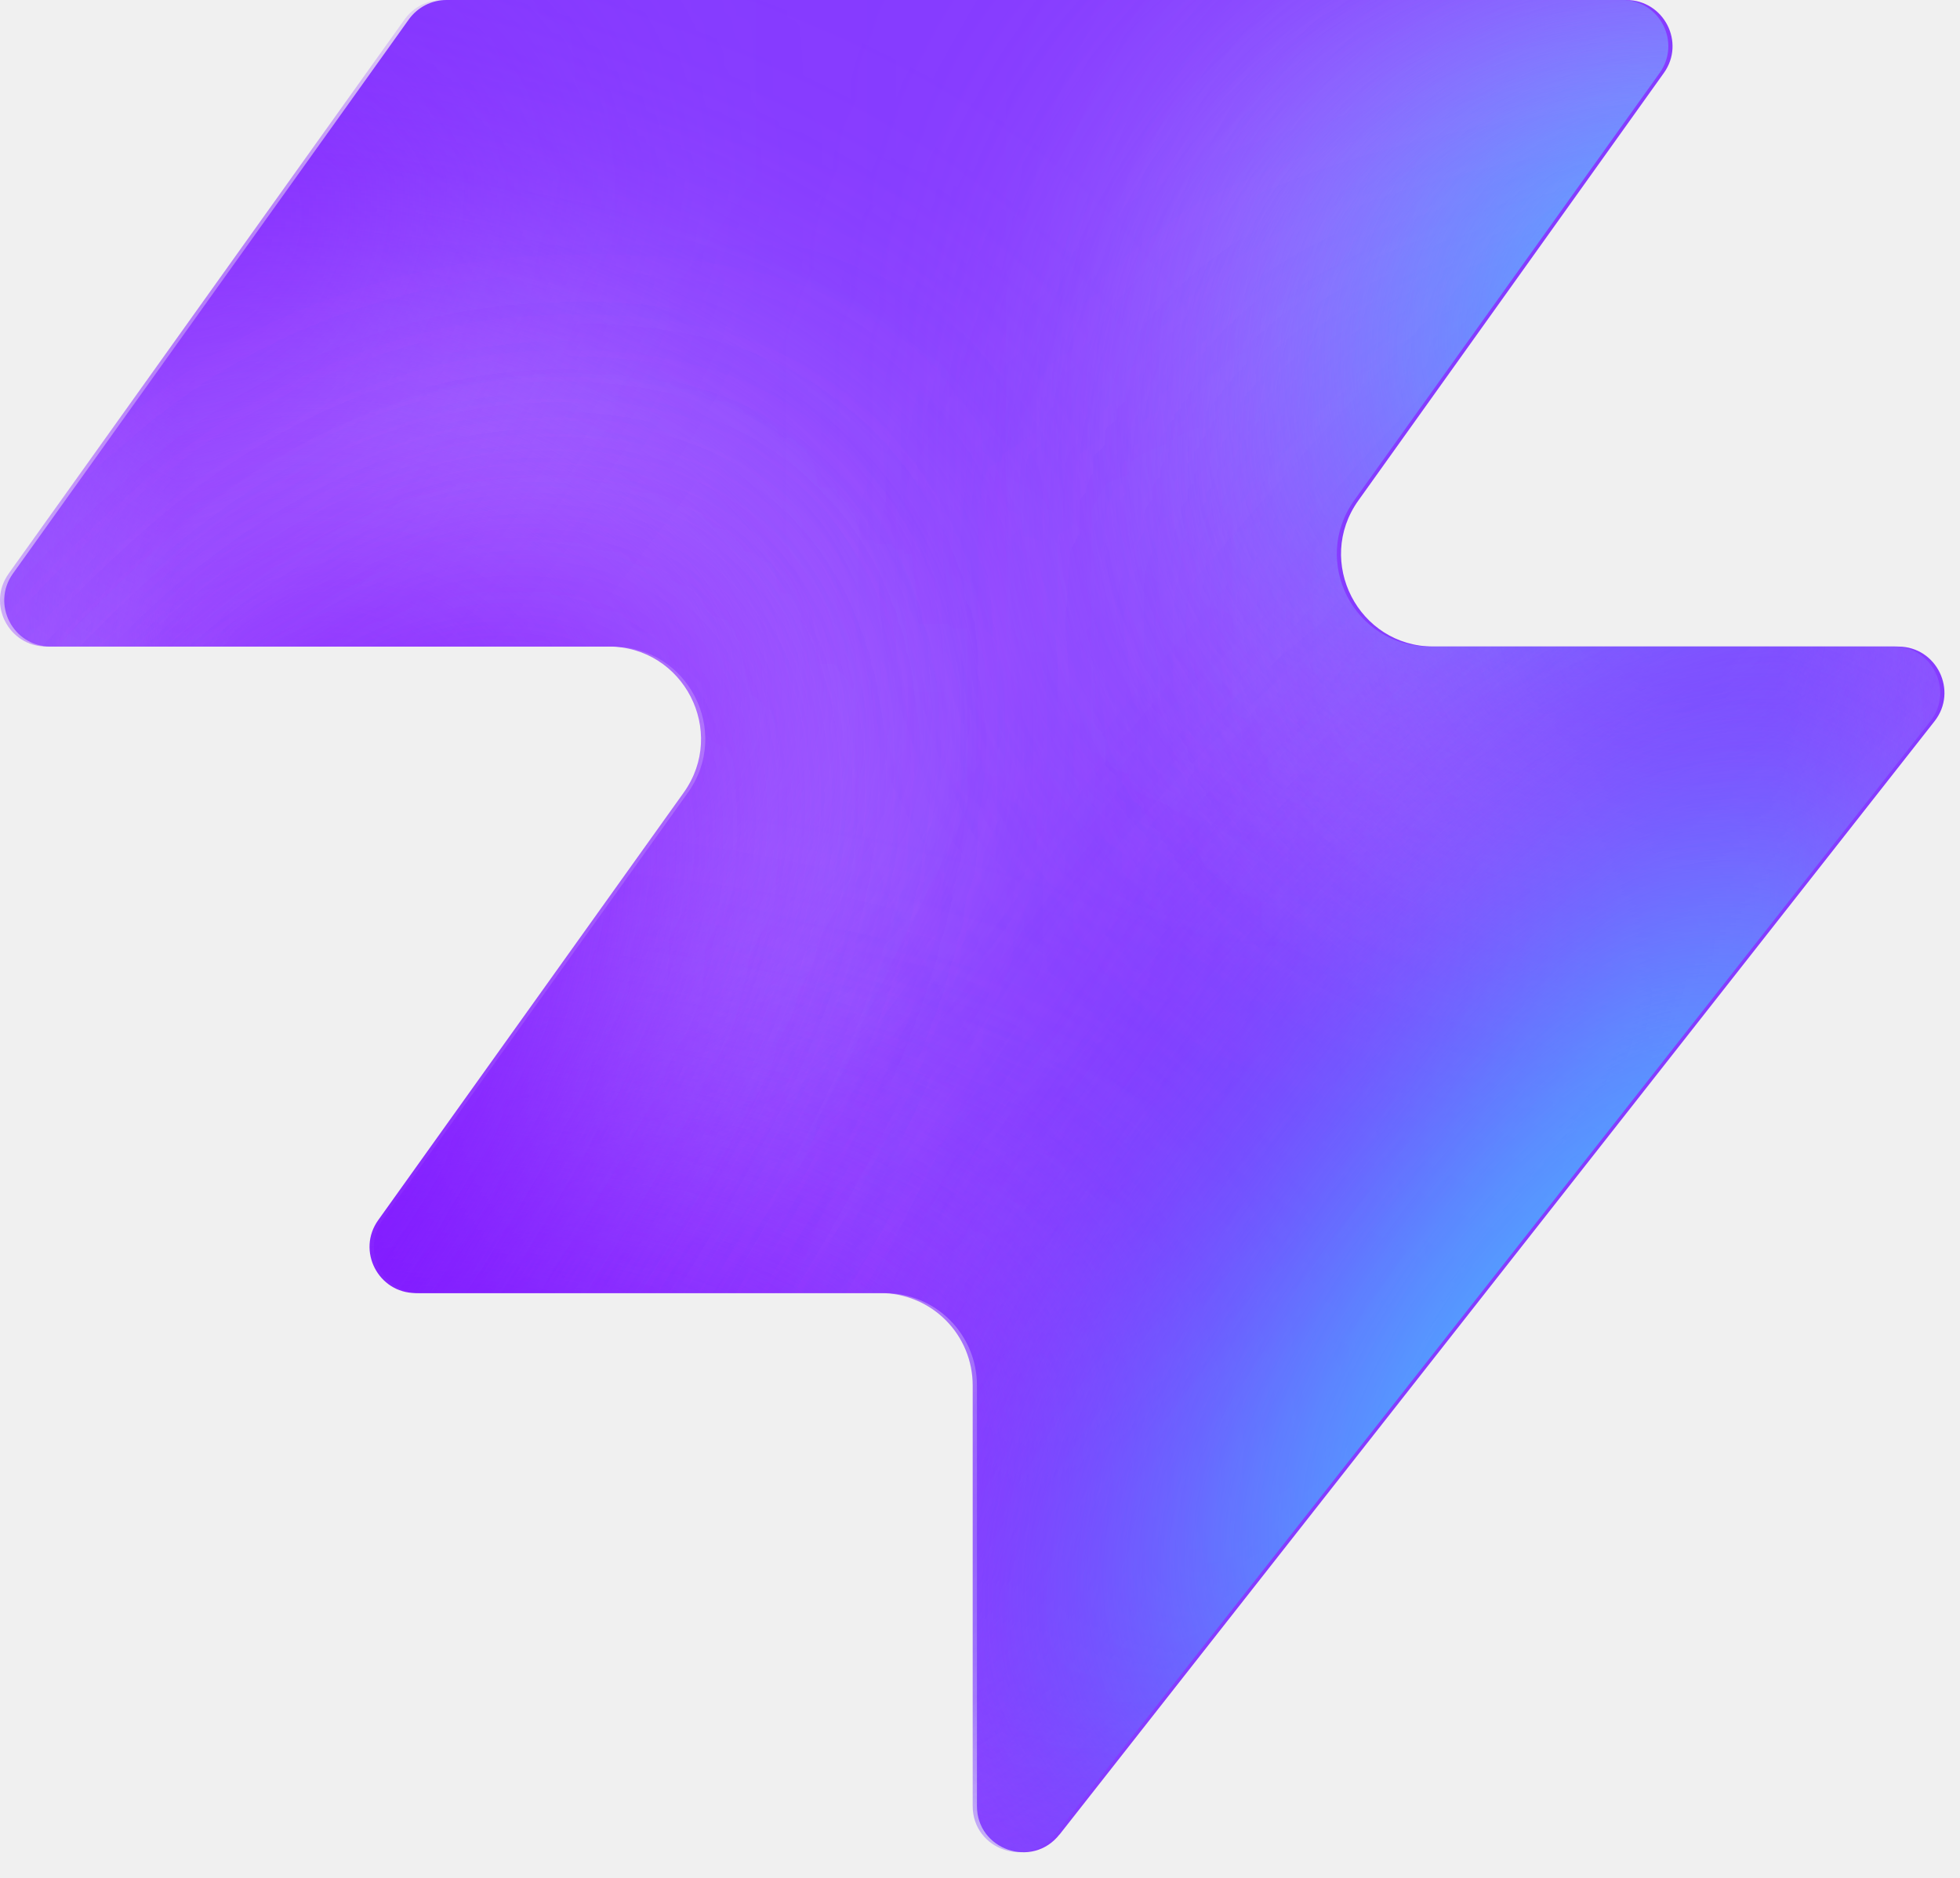
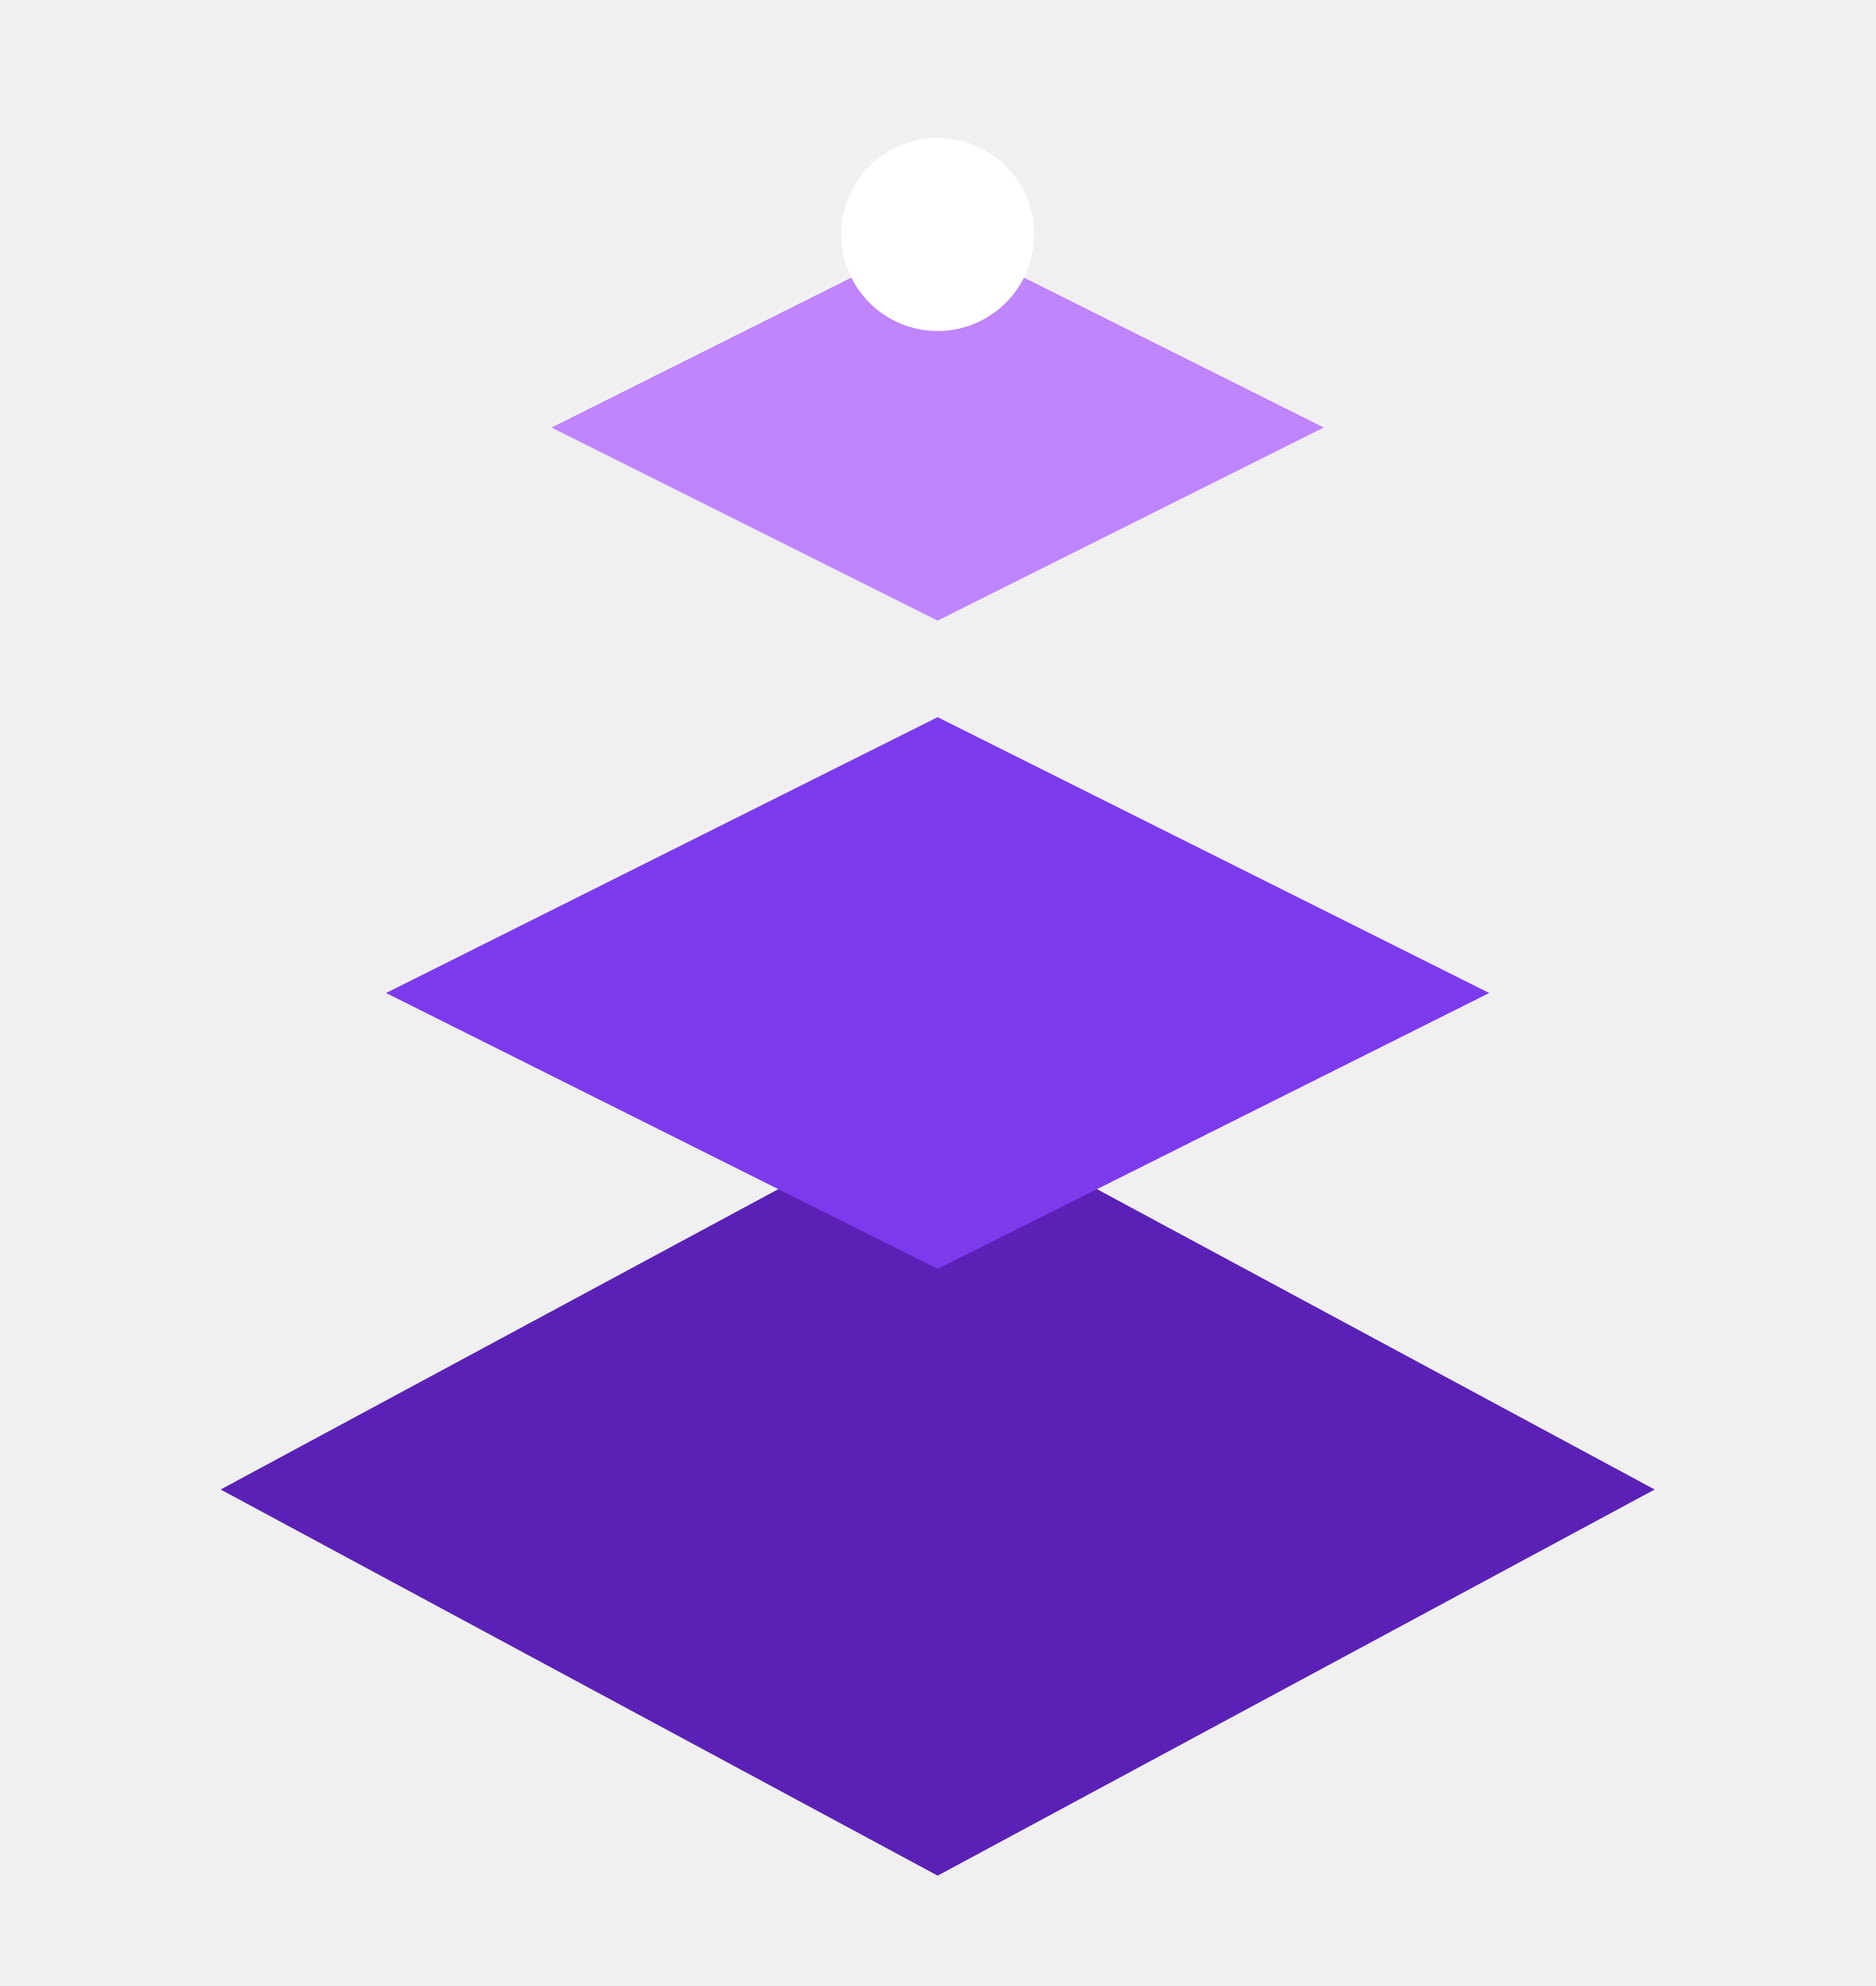
- <svg xmlns="http://www.w3.org/2000/svg" width="48" height="46" fill="none" viewBox="0 0 48 46">
-   <path fill="#863bff" d="M25.946 44.938c-.664.845-2.021.375-2.021-.698V33.937a2.26 2.26 0 0 0-2.262-2.262H10.287c-.92 0-1.456-1.04-.92-1.788l7.48-10.471c1.07-1.497 0-3.578-1.842-3.578H1.237c-.92 0-1.456-1.04-.92-1.788L10.013.474c.214-.297.556-.474.92-.474h28.894c.92 0 1.456 1.04.92 1.788l-7.48 10.471c-1.07 1.498 0 3.579 1.842 3.579h11.377c.943 0 1.473 1.088.89 1.83L25.947 44.94z" style="fill:#863bff;fill:color(display-p3 .525 .23 1);fill-opacity:1" />
-   <mask id="a" width="48" height="46" x="0" y="0" maskUnits="userSpaceOnUse" style="mask-type:alpha">
-     <path fill="#000" d="M25.842 44.938c-.664.844-2.021.375-2.021-.698V33.937a2.26 2.26 0 0 0-2.262-2.262H10.183c-.92 0-1.456-1.04-.92-1.788l7.48-10.471c1.07-1.498 0-3.579-1.842-3.579H1.133c-.92 0-1.456-1.04-.92-1.787L9.91.473c.214-.297.556-.474.92-.474h28.894c.92 0 1.456 1.04.92 1.788l-7.48 10.471c-1.07 1.498 0 3.578 1.842 3.578h11.377c.943 0 1.473 1.088.89 1.832L25.843 44.94z" style="fill:#000;fill-opacity:1" />
-   </mask>
-   <g mask="url(#a)">
-     <g filter="url(#b)">
-       <ellipse cx="5.508" cy="14.704" fill="#ede6ff" rx="5.508" ry="14.704" style="fill:#ede6ff;fill:color(display-p3 .927 .903 1);fill-opacity:1" transform="matrix(.00324 1 1 -.00324 -4.47 31.516)" />
-     </g>
-     <g filter="url(#c)">
-       <ellipse cx="10.399" cy="29.851" fill="#ede6ff" rx="10.399" ry="29.851" style="fill:#ede6ff;fill:color(display-p3 .927 .903 1);fill-opacity:1" transform="matrix(.00324 1 1 -.00324 -39.328 7.883)" />
-     </g>
-     <g filter="url(#d)">
-       <ellipse cx="5.508" cy="30.487" fill="#7e14ff" rx="5.508" ry="30.487" style="fill:#7e14ff;fill:color(display-p3 .492 .077 1);fill-opacity:1" transform="rotate(89.814 -25.913 -14.639)scale(1 -1)" />
-     </g>
-     <g filter="url(#e)">
-       <ellipse cx="5.508" cy="30.599" fill="#7e14ff" rx="5.508" ry="30.599" style="fill:#7e14ff;fill:color(display-p3 .492 .077 1);fill-opacity:1" transform="rotate(89.814 -32.644 -3.334)scale(1 -1)" />
-     </g>
-     <g filter="url(#f)">
-       <ellipse cx="5.508" cy="30.599" fill="#7e14ff" rx="5.508" ry="30.599" style="fill:#7e14ff;fill:color(display-p3 .492 .077 1);fill-opacity:1" transform="matrix(.00324 1 1 -.00324 -34.34 30.47)" />
-     </g>
-     <g filter="url(#g)">
-       <ellipse cx="14.072" cy="22.078" fill="#ede6ff" rx="14.072" ry="22.078" style="fill:#ede6ff;fill:color(display-p3 .927 .903 1);fill-opacity:1" transform="rotate(93.35 24.506 48.493)scale(-1 1)" />
-     </g>
-     <g filter="url(#h)">
-       <ellipse cx="3.47" cy="21.501" fill="#7e14ff" rx="3.47" ry="21.501" style="fill:#7e14ff;fill:color(display-p3 .492 .077 1);fill-opacity:1" transform="rotate(89.009 28.708 47.59)scale(-1 1)" />
-     </g>
-     <g filter="url(#i)">
-       <ellipse cx="3.47" cy="21.501" fill="#7e14ff" rx="3.47" ry="21.501" style="fill:#7e14ff;fill:color(display-p3 .492 .077 1);fill-opacity:1" transform="rotate(89.009 28.708 47.59)scale(-1 1)" />
-     </g>
-     <g filter="url(#j)">
-       <ellipse cx=".387" cy="8.972" fill="#7e14ff" rx="4.407" ry="29.108" style="fill:#7e14ff;fill:color(display-p3 .492 .077 1);fill-opacity:1" transform="rotate(39.51 .387 8.972)" />
-     </g>
-     <g filter="url(#k)">
-       <ellipse cx="47.523" cy="-6.092" fill="#7e14ff" rx="4.407" ry="29.108" style="fill:#7e14ff;fill:color(display-p3 .492 .077 1);fill-opacity:1" transform="rotate(37.892 47.523 -6.092)" />
-     </g>
-     <g filter="url(#l)">
-       <ellipse cx="41.412" cy="6.333" fill="#47bfff" rx="5.971" ry="9.665" style="fill:#47bfff;fill:color(display-p3 .28 .748 1);fill-opacity:1" transform="rotate(37.892 41.412 6.333)" />
-     </g>
-     <g filter="url(#m)">
-       <ellipse cx="-1.879" cy="38.332" fill="#7e14ff" rx="4.407" ry="29.108" style="fill:#7e14ff;fill:color(display-p3 .492 .077 1);fill-opacity:1" transform="rotate(37.892 -1.88 38.332)" />
-     </g>
-     <g filter="url(#n)">
-       <ellipse cx="-1.879" cy="38.332" fill="#7e14ff" rx="4.407" ry="29.108" style="fill:#7e14ff;fill:color(display-p3 .492 .077 1);fill-opacity:1" transform="rotate(37.892 -1.88 38.332)" />
-     </g>
-     <g filter="url(#o)">
-       <ellipse cx="35.651" cy="29.907" fill="#7e14ff" rx="4.407" ry="29.108" style="fill:#7e14ff;fill:color(display-p3 .492 .077 1);fill-opacity:1" transform="rotate(37.892 35.651 29.907)" />
-     </g>
-     <g filter="url(#p)">
-       <ellipse cx="38.418" cy="32.4" fill="#47bfff" rx="5.971" ry="15.297" style="fill:#47bfff;fill:color(display-p3 .28 .748 1);fill-opacity:1" transform="rotate(37.892 38.418 32.4)" />
-     </g>
-   </g>
-   <defs>
-     <filter id="b" width="60.045" height="41.654" x="-19.77" y="16.149" color-interpolation-filters="sRGB" filterUnits="userSpaceOnUse">
-       <feFlood flood-opacity="0" result="BackgroundImageFix" />
-       <feBlend in="SourceGraphic" in2="BackgroundImageFix" result="shape" />
-       <feGaussianBlur result="effect1_foregroundBlur_2002_17158" stdDeviation="7.659" />
-     </filter>
-     <filter id="c" width="90.34" height="51.437" x="-54.613" y="-7.533" color-interpolation-filters="sRGB" filterUnits="userSpaceOnUse">
-       <feFlood flood-opacity="0" result="BackgroundImageFix" />
-       <feBlend in="SourceGraphic" in2="BackgroundImageFix" result="shape" />
-       <feGaussianBlur result="effect1_foregroundBlur_2002_17158" stdDeviation="7.659" />
-     </filter>
-     <filter id="d" width="79.355" height="29.4" x="-49.64" y="2.03" color-interpolation-filters="sRGB" filterUnits="userSpaceOnUse">
-       <feFlood flood-opacity="0" result="BackgroundImageFix" />
-       <feBlend in="SourceGraphic" in2="BackgroundImageFix" result="shape" />
-       <feGaussianBlur result="effect1_foregroundBlur_2002_17158" stdDeviation="4.596" />
-     </filter>
-     <filter id="e" width="79.579" height="29.4" x="-45.045" y="20.029" color-interpolation-filters="sRGB" filterUnits="userSpaceOnUse">
-       <feFlood flood-opacity="0" result="BackgroundImageFix" />
-       <feBlend in="SourceGraphic" in2="BackgroundImageFix" result="shape" />
-       <feGaussianBlur result="effect1_foregroundBlur_2002_17158" stdDeviation="4.596" />
-     </filter>
-     <filter id="f" width="79.579" height="29.4" x="-43.513" y="21.178" color-interpolation-filters="sRGB" filterUnits="userSpaceOnUse">
-       <feFlood flood-opacity="0" result="BackgroundImageFix" />
-       <feBlend in="SourceGraphic" in2="BackgroundImageFix" result="shape" />
-       <feGaussianBlur result="effect1_foregroundBlur_2002_17158" stdDeviation="4.596" />
-     </filter>
-     <filter id="g" width="74.749" height="58.852" x="15.756" y="-17.901" color-interpolation-filters="sRGB" filterUnits="userSpaceOnUse">
-       <feFlood flood-opacity="0" result="BackgroundImageFix" />
-       <feBlend in="SourceGraphic" in2="BackgroundImageFix" result="shape" />
-       <feGaussianBlur result="effect1_foregroundBlur_2002_17158" stdDeviation="7.659" />
-     </filter>
-     <filter id="h" width="61.377" height="25.362" x="23.548" y="2.284" color-interpolation-filters="sRGB" filterUnits="userSpaceOnUse">
-       <feFlood flood-opacity="0" result="BackgroundImageFix" />
-       <feBlend in="SourceGraphic" in2="BackgroundImageFix" result="shape" />
-       <feGaussianBlur result="effect1_foregroundBlur_2002_17158" stdDeviation="4.596" />
-     </filter>
-     <filter id="i" width="61.377" height="25.362" x="23.548" y="2.284" color-interpolation-filters="sRGB" filterUnits="userSpaceOnUse">
-       <feFlood flood-opacity="0" result="BackgroundImageFix" />
-       <feBlend in="SourceGraphic" in2="BackgroundImageFix" result="shape" />
-       <feGaussianBlur result="effect1_foregroundBlur_2002_17158" stdDeviation="4.596" />
-     </filter>
-     <filter id="j" width="56.045" height="63.649" x="-27.636" y="-22.853" color-interpolation-filters="sRGB" filterUnits="userSpaceOnUse">
-       <feFlood flood-opacity="0" result="BackgroundImageFix" />
-       <feBlend in="SourceGraphic" in2="BackgroundImageFix" result="shape" />
-       <feGaussianBlur result="effect1_foregroundBlur_2002_17158" stdDeviation="4.596" />
-     </filter>
-     <filter id="k" width="54.814" height="64.646" x="20.116" y="-38.415" color-interpolation-filters="sRGB" filterUnits="userSpaceOnUse">
-       <feFlood flood-opacity="0" result="BackgroundImageFix" />
-       <feBlend in="SourceGraphic" in2="BackgroundImageFix" result="shape" />
-       <feGaussianBlur result="effect1_foregroundBlur_2002_17158" stdDeviation="4.596" />
-     </filter>
-     <filter id="l" width="33.541" height="35.313" x="24.641" y="-11.323" color-interpolation-filters="sRGB" filterUnits="userSpaceOnUse">
-       <feFlood flood-opacity="0" result="BackgroundImageFix" />
-       <feBlend in="SourceGraphic" in2="BackgroundImageFix" result="shape" />
-       <feGaussianBlur result="effect1_foregroundBlur_2002_17158" stdDeviation="4.596" />
-     </filter>
-     <filter id="m" width="54.814" height="64.646" x="-29.286" y="6.009" color-interpolation-filters="sRGB" filterUnits="userSpaceOnUse">
-       <feFlood flood-opacity="0" result="BackgroundImageFix" />
-       <feBlend in="SourceGraphic" in2="BackgroundImageFix" result="shape" />
-       <feGaussianBlur result="effect1_foregroundBlur_2002_17158" stdDeviation="4.596" />
-     </filter>
-     <filter id="n" width="54.814" height="64.646" x="-29.286" y="6.009" color-interpolation-filters="sRGB" filterUnits="userSpaceOnUse">
-       <feFlood flood-opacity="0" result="BackgroundImageFix" />
-       <feBlend in="SourceGraphic" in2="BackgroundImageFix" result="shape" />
-       <feGaussianBlur result="effect1_foregroundBlur_2002_17158" stdDeviation="4.596" />
-     </filter>
-     <filter id="o" width="54.814" height="64.646" x="8.244" y="-2.416" color-interpolation-filters="sRGB" filterUnits="userSpaceOnUse">
-       <feFlood flood-opacity="0" result="BackgroundImageFix" />
-       <feBlend in="SourceGraphic" in2="BackgroundImageFix" result="shape" />
-       <feGaussianBlur result="effect1_foregroundBlur_2002_17158" stdDeviation="4.596" />
-     </filter>
-     <filter id="p" width="39.409" height="43.623" x="18.713" y="10.588" color-interpolation-filters="sRGB" filterUnits="userSpaceOnUse">
-       <feFlood flood-opacity="0" result="BackgroundImageFix" />
-       <feBlend in="SourceGraphic" in2="BackgroundImageFix" result="shape" />
-       <feGaussianBlur result="effect1_foregroundBlur_2002_17158" stdDeviation="4.596" />
-     </filter>
-   </defs>
+ <svg xmlns="http://www.w3.org/2000/svg" viewBox="0 0 68 72" fill="none">
+   <path d="M8 54 L34 68 L60 54 L34 40 Z" fill="#5b21b6" />
+   <path d="M14 36 L34 46 L54 36 L34 26 Z" fill="#7c3aed" />
+   <path d="M20 15.5 L34 22.5 L48 15.5 L34 8.5 Z" fill="#c084fc" />
+   <circle cx="34" cy="8.5" r="3.5" fill="white" />
</svg>
